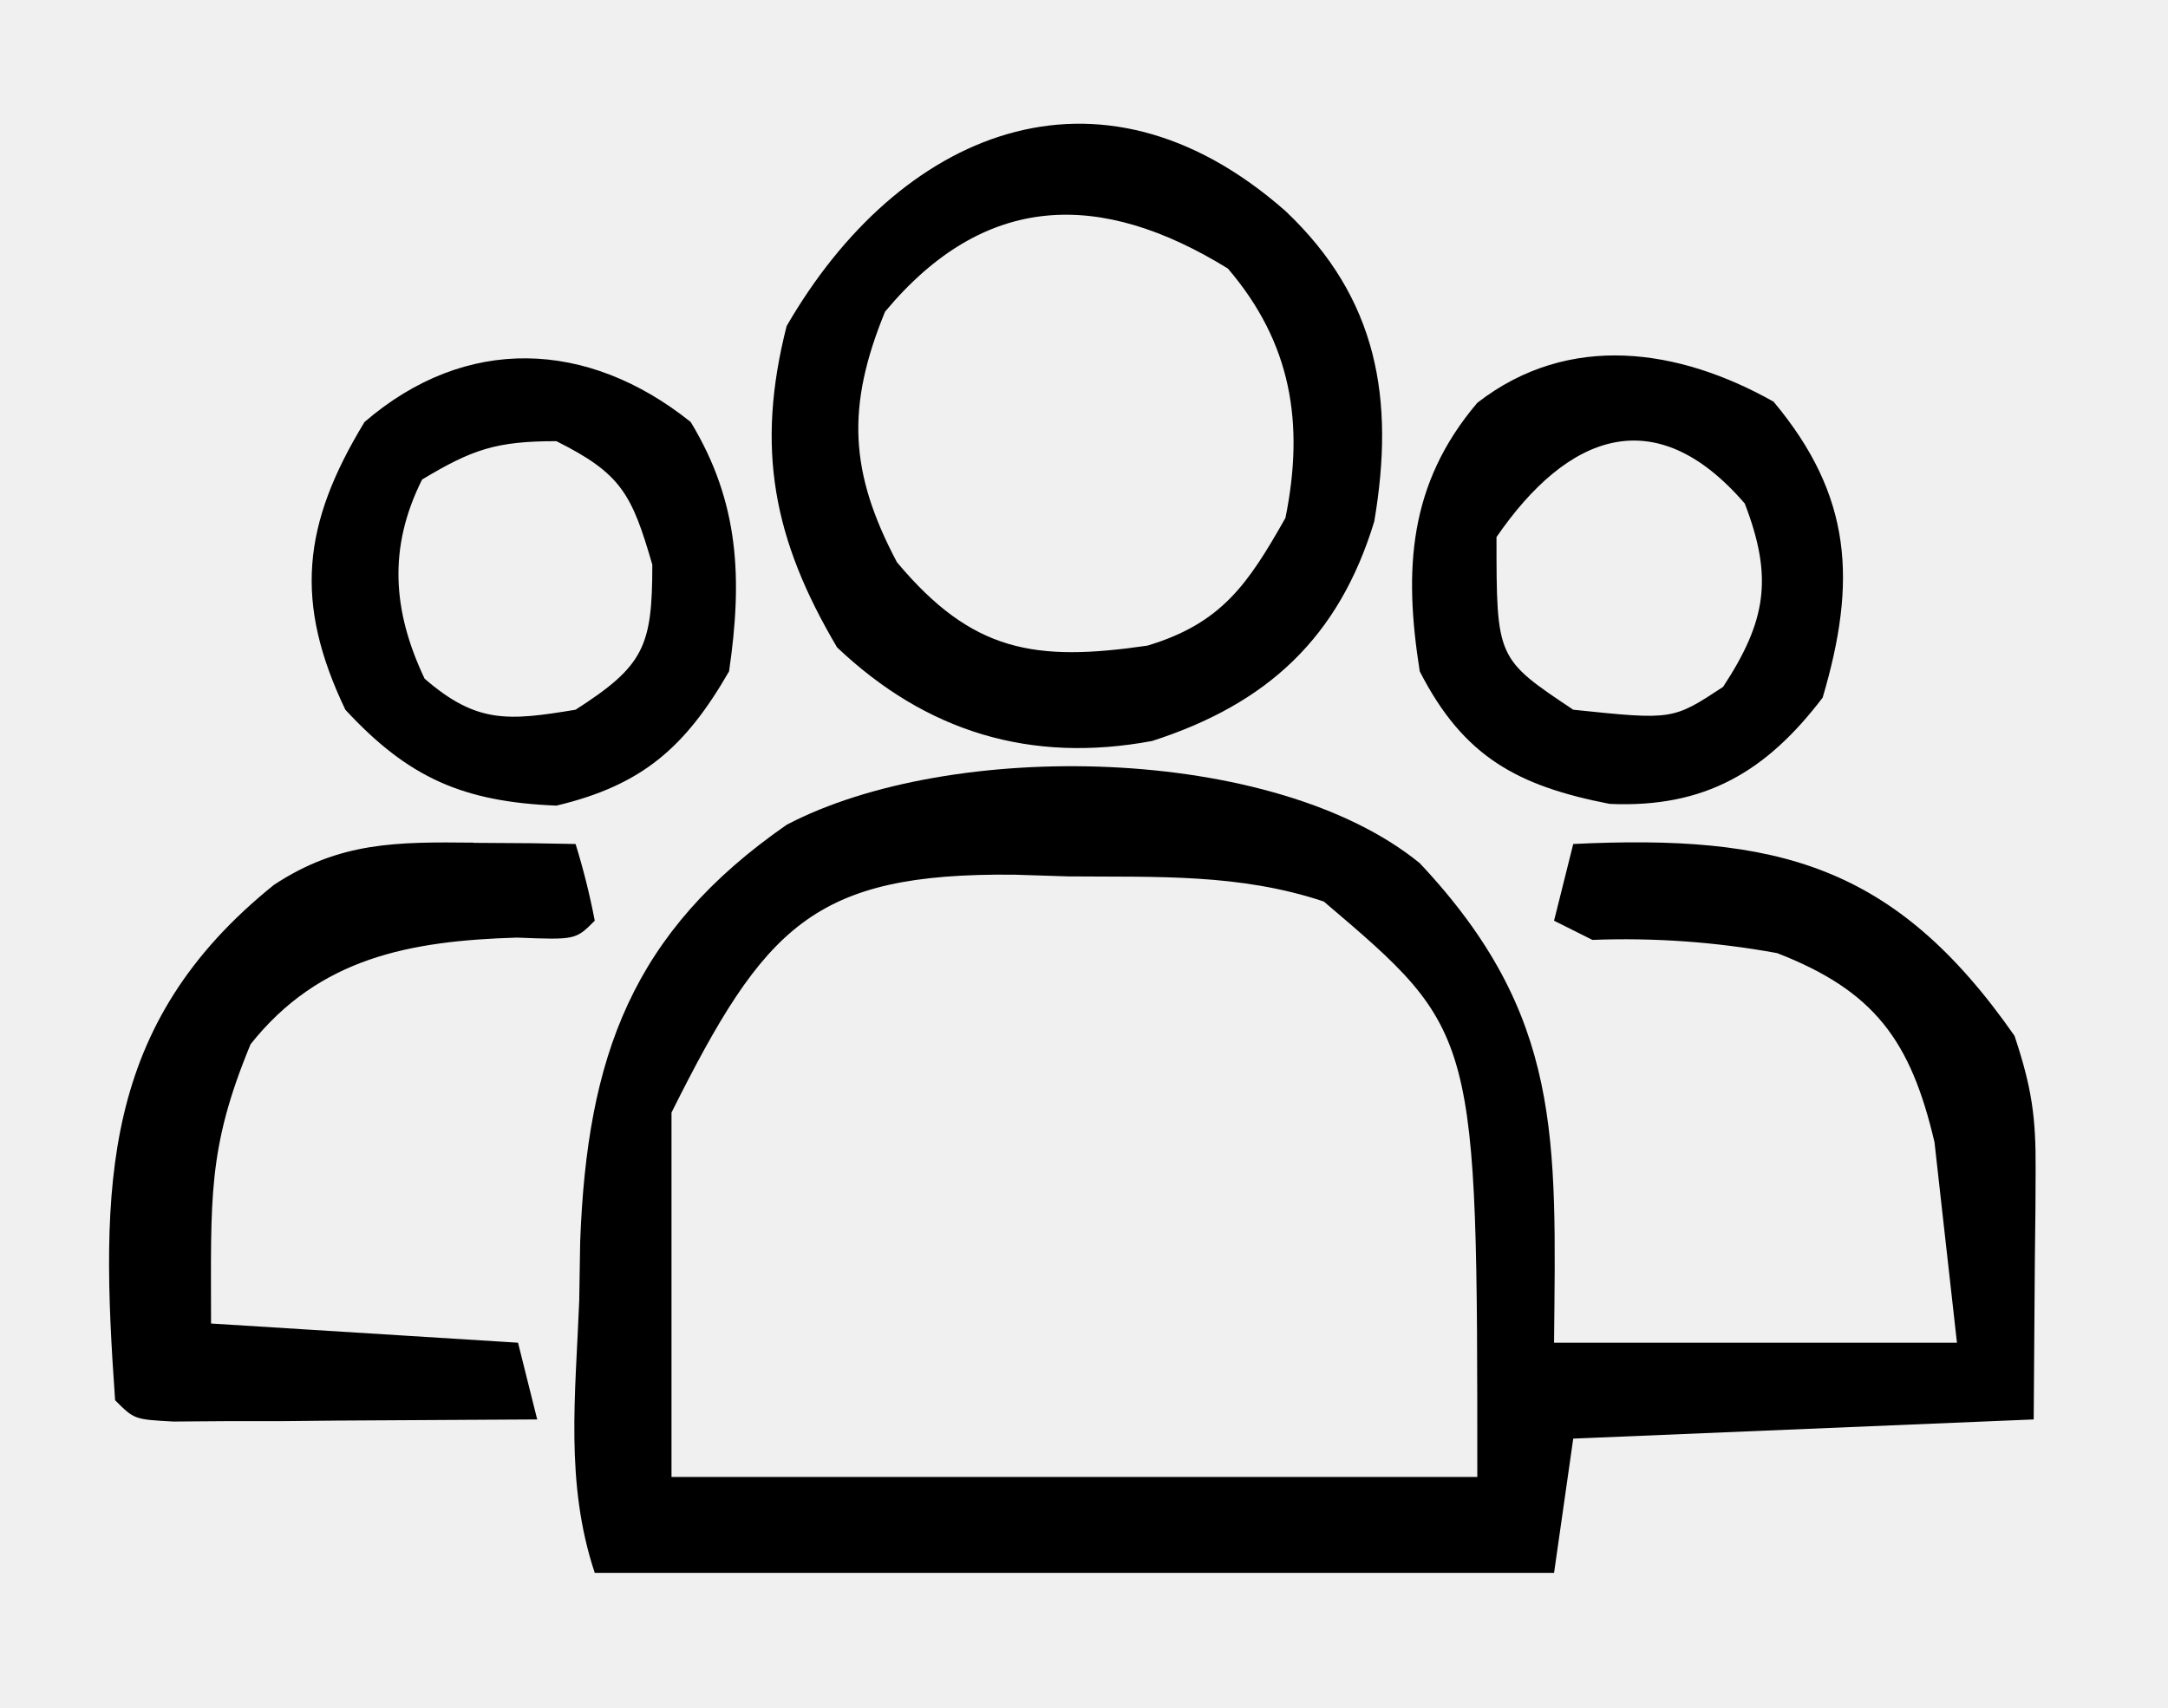
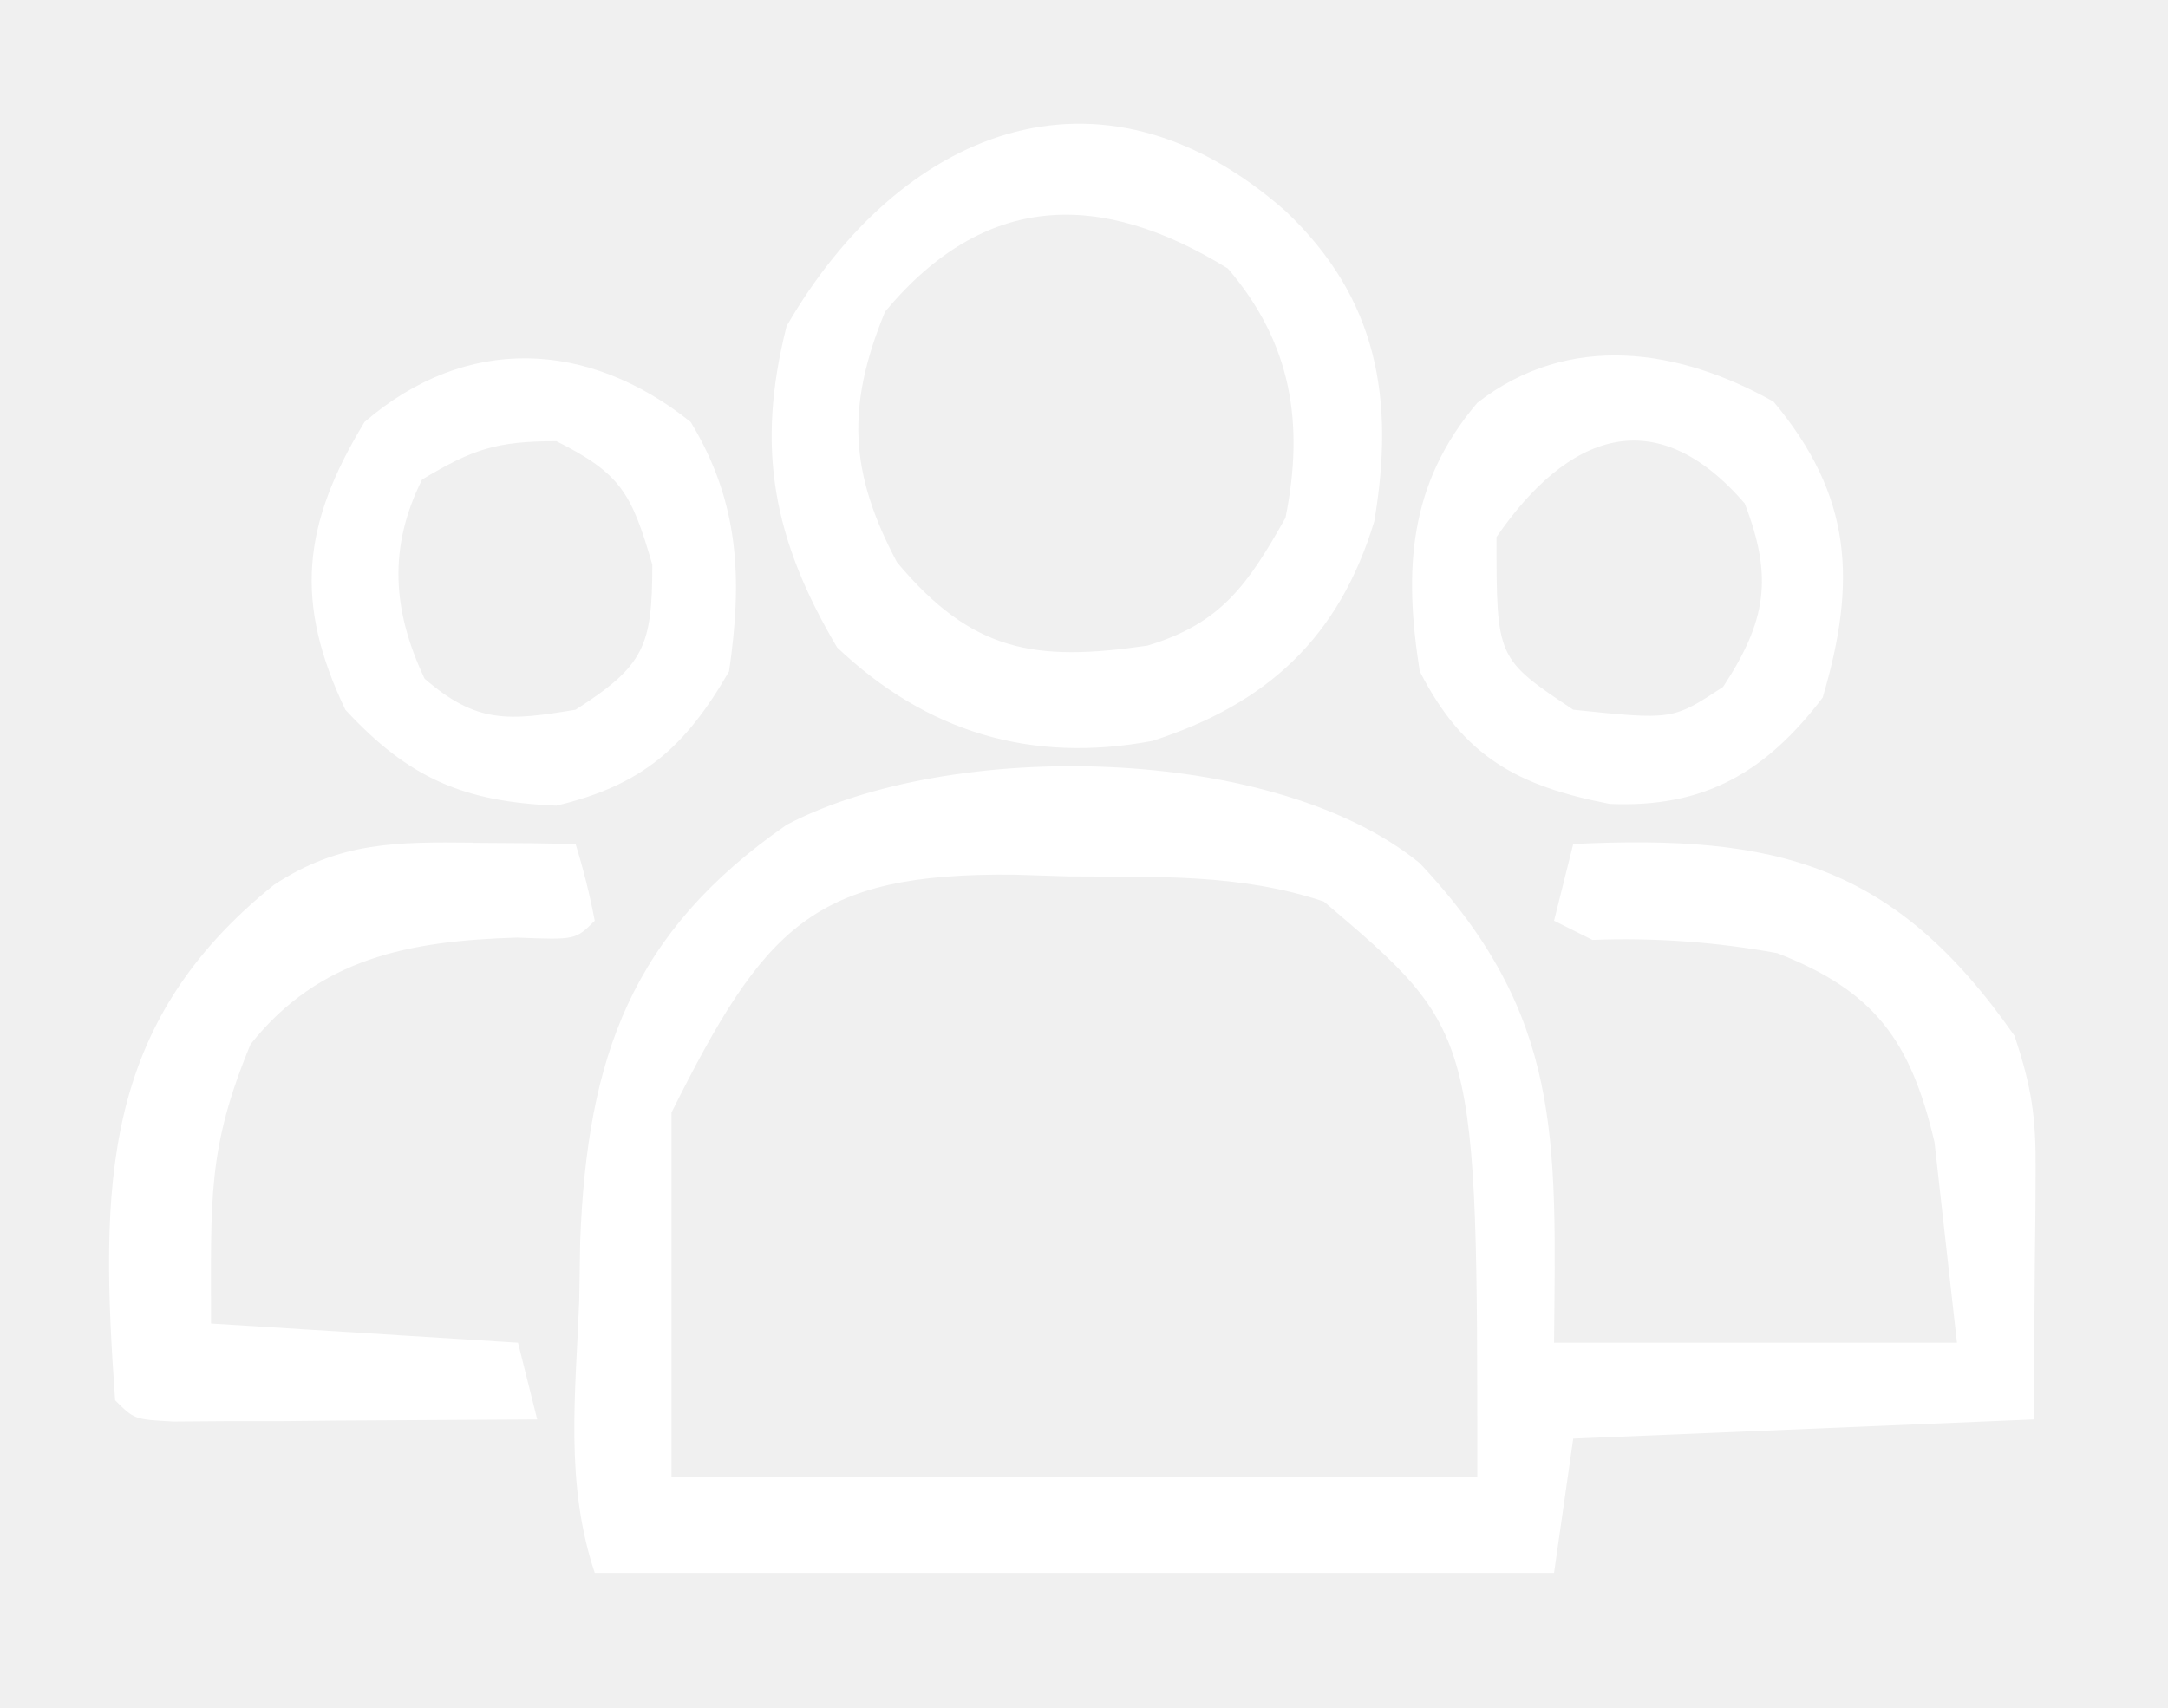
- <svg xmlns="http://www.w3.org/2000/svg" fill="currentColor" viewBox="0 0 113 89">
+ <svg xmlns="http://www.w3.org/2000/svg" fill="#ffffff" viewBox="0 0 113 89">
  <path d="M67 11c4.81 4.55 5.71 9.8 4.63 16.18-1.84 6.06-5.58 9.52-11.58 11.45-6.33 1.18-11.77-.47-16.42-4.88C40.3 28.12 39.38 23.37 41 17c5.82-10.08 16.21-14.62 26-6m-20.87 5.25c-2.02 4.93-1.87 8.36.62 13.06 3.93 4.7 7.2 5.2 13.05 4.35 3.88-1.16 5.26-3.23 7.2-6.66 1-4.94.31-9.13-3-13-6.63-4.09-12.66-4.01-17.87 2.25M36 22c2.55 4.2 2.7 8.2 2 13-2.28 3.96-4.53 5.94-9 7-4.85-.2-7.7-1.43-11-5-2.67-5.59-2.26-9.64 1-15 5.28-4.55 11.63-4.3 17 0m-14 3c-1.77 3.54-1.55 6.83.13 10.38 2.72 2.36 4.37 2.2 7.87 1.62 3.57-2.29 4-3.3 4-7.56-1.07-3.69-1.62-4.75-5-6.44-3.13 0-4.37.42-7 2m70.44-4.06c4.11 4.91 4.35 9.38 2.56 15.43-2.93 3.85-6.13 5.76-11.1 5.54-4.77-.93-7.61-2.43-9.9-6.91-.84-5.3-.59-9.77 3-14 4.79-3.72 10.54-2.82 15.44-.06M78 28c0 6.33 0 6.33 4 9 5.18.54 5.18.54 7.81-1.19 2.25-3.43 2.62-5.7 1.13-9.56C86.27 20.83 81.7 22.62 78 28" />
  <path d="M74 45c7.46 7.94 7.1 14.34 7 25h21l-.75-6.69-.42-3.76c-1.24-5.3-3.13-7.89-8.2-9.86A44 44 0 0 0 83 49l-2-1 1-4c10.6-.51 16.75 1.04 23 10 .9 2.7 1.12 4.24 1.1 7.01l-.01 2.07-.03 2.6L106 74l-24 1-1 7H31c-1.56-4.68-1-9.3-.81-14.19l.05-3.08C30.6 55.06 32.94 48.6 41 43c8.55-4.49 25.4-4.2 33 2M35 58v19h42c0-23.2 0-23.2-8-30-4.4-1.47-8.7-1.27-13.31-1.31l-2.84-.09c-10.47-.1-13 2.7-17.85 12.4M24.69 43.94l3 .02L30 44a37 37 0 0 1 1 4c-1 1-1 1-4.06.88-5.58.17-10.3 1.05-13.88 5.56C10.8 59.9 11 62.47 11 69l16 1 1 4-10.44.06-3 .03h-2.87l-2.65.02C7 74 7 74 6 73c-.79-11.17-.76-19.6 8.28-26.87 3.43-2.26 6.43-2.24 10.4-2.2" />
</svg>
